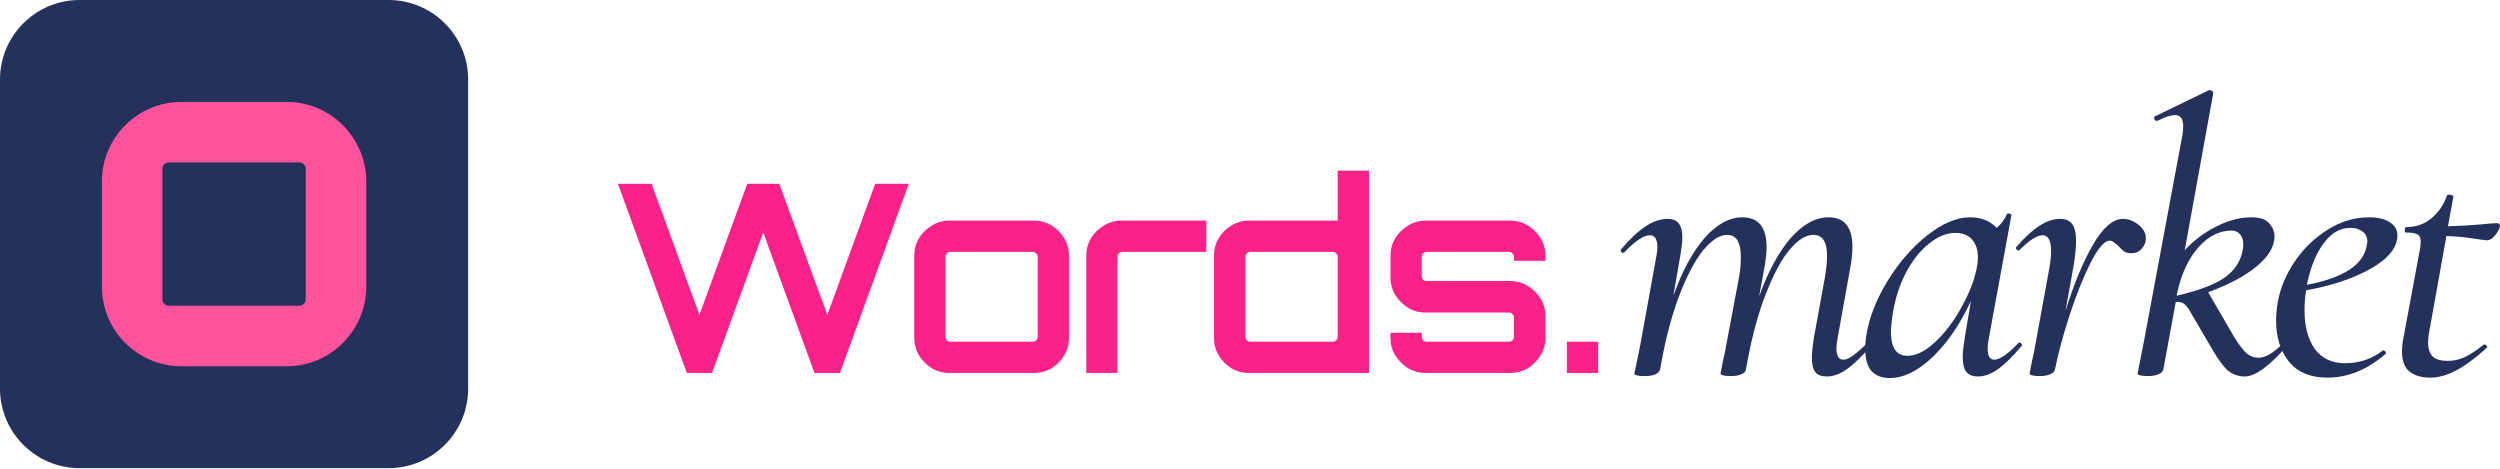
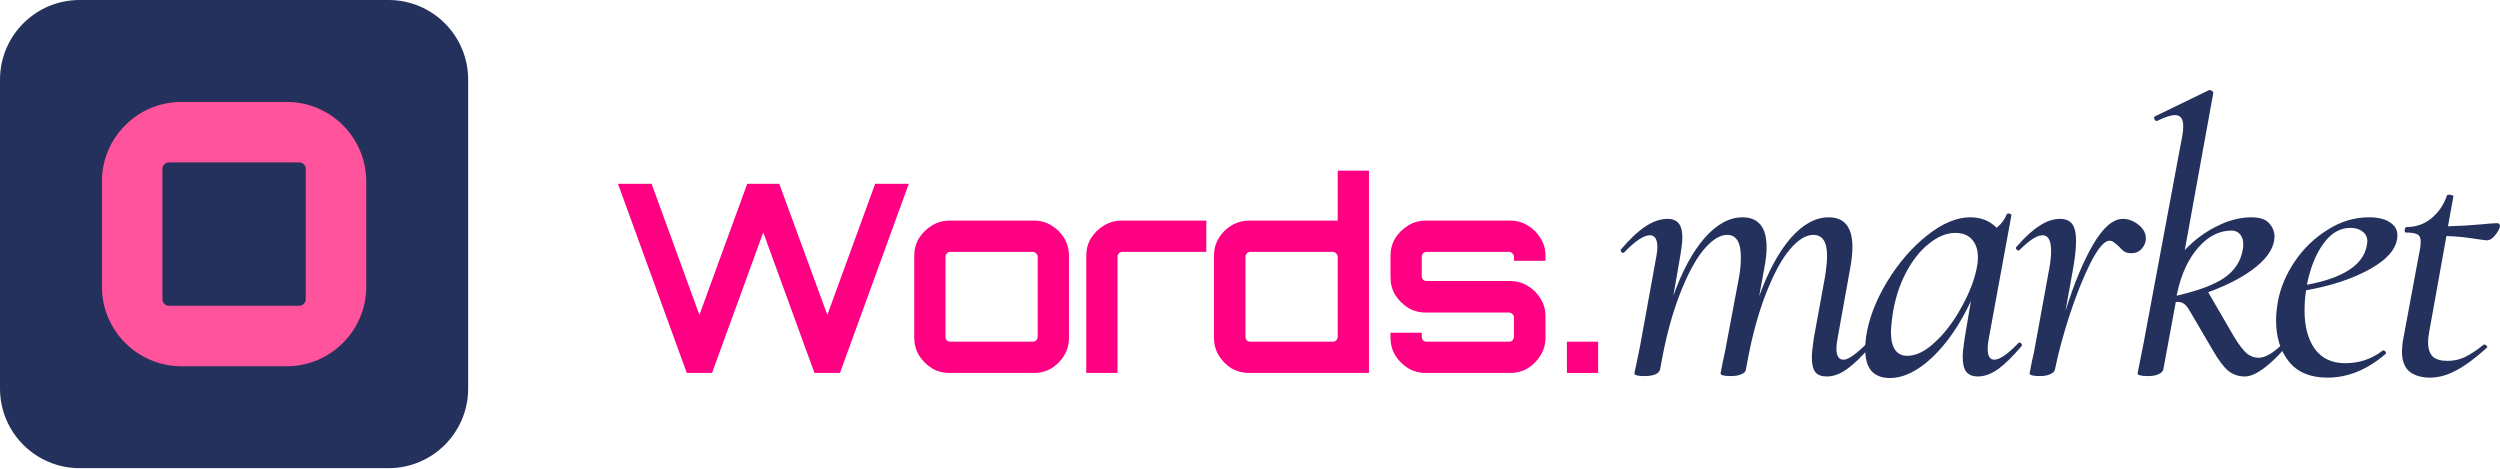
<svg xmlns="http://www.w3.org/2000/svg" width="267" height="50" viewBox="0 0 267 50" fill="none">
  <path d="M0 8.503C0 3.807 3.807 0 8.503 0H41.497C46.193 0 50 3.807 50 8.503V41.497C50 46.193 46.193 50 41.497 50H8.503C3.807 50 0 46.193 0 41.497V8.503Z" fill="#24315C" />
  <path fill-rule="evenodd" clip-rule="evenodd" d="M19.388 10.885C14.691 10.885 10.884 14.692 10.884 19.388V30.613C10.884 35.309 14.691 39.116 19.388 39.116H30.612C35.309 39.116 39.116 35.309 39.116 30.613V19.388C39.116 14.692 35.309 10.885 30.612 10.885H19.388ZM18.027 17.347C17.651 17.347 17.347 17.652 17.347 18.028V31.973C17.347 32.349 17.651 32.654 18.027 32.654H31.973C32.348 32.654 32.653 32.349 32.653 31.973V18.028C32.653 17.652 32.348 17.347 31.973 17.347H18.027Z" fill="#FF539B" />
-   <path d="M73.35 39.832L66 19.633H69.591L74.697 33.632L79.803 19.633H83.226L88.36 33.632L93.466 19.633H97.057L89.707 39.832H86.985L81.515 24.823L76.044 39.832H73.35Z" fill="#FA2189" />
-   <path d="M101.401 39.831C100.709 39.831 100.082 39.663 99.521 39.327C98.96 38.971 98.502 38.513 98.147 37.952C97.81 37.391 97.642 36.764 97.642 36.072V27.319C97.642 26.627 97.81 26 98.147 25.439C98.502 24.878 98.96 24.429 99.521 24.093C100.082 23.737 100.709 23.56 101.401 23.56H110.406C111.117 23.56 111.753 23.737 112.315 24.093C112.875 24.429 113.324 24.878 113.661 25.439C113.998 26 114.166 26.627 114.166 27.319V36.072C114.166 36.764 113.998 37.391 113.661 37.952C113.324 38.513 112.875 38.971 112.315 39.327C111.753 39.663 111.117 39.831 110.406 39.831H101.401ZM101.513 36.493H110.294C110.444 36.493 110.566 36.446 110.659 36.353C110.771 36.24 110.827 36.11 110.827 35.96V27.431C110.827 27.281 110.771 27.16 110.659 27.066C110.566 26.954 110.444 26.898 110.294 26.898H101.513C101.363 26.898 101.232 26.954 101.12 27.066C101.027 27.16 100.98 27.281 100.98 27.431V35.96C100.98 36.11 101.027 36.24 101.12 36.353C101.232 36.446 101.363 36.493 101.513 36.493Z" fill="#FA2189" />
-   <path d="M116.013 39.831V27.319C116.013 26.627 116.181 26 116.518 25.439C116.873 24.878 117.331 24.429 117.893 24.093C118.472 23.737 119.099 23.56 119.772 23.56H128.834V26.898H119.884C119.735 26.898 119.604 26.954 119.492 27.066C119.398 27.16 119.351 27.281 119.351 27.431V39.831H116.013Z" fill="#FA2189" />
-   <path d="M133.412 39.832C132.72 39.832 132.084 39.663 131.504 39.327C130.943 38.972 130.494 38.513 130.157 37.952C129.82 37.391 129.652 36.764 129.652 36.073V27.32C129.652 26.627 129.82 26.001 130.157 25.44C130.494 24.878 130.943 24.43 131.504 24.093C132.084 23.738 132.72 23.56 133.412 23.56H142.866V18.23H146.205V39.832H133.412ZM133.552 36.493H142.333C142.483 36.493 142.604 36.447 142.698 36.353C142.81 36.241 142.866 36.11 142.866 35.96V27.432C142.866 27.282 142.81 27.16 142.698 27.067C142.604 26.955 142.483 26.899 142.333 26.899H133.552C133.402 26.899 133.271 26.955 133.159 27.067C133.065 27.16 133.019 27.282 133.019 27.432V35.96C133.019 36.11 133.065 36.241 133.159 36.353C133.271 36.447 133.402 36.493 133.552 36.493Z" fill="#FA2189" />
-   <path d="M152.265 39.831C151.573 39.831 150.946 39.663 150.385 39.327C149.824 38.971 149.366 38.513 149.011 37.952C148.674 37.391 148.505 36.764 148.505 36.072V35.539H151.844V35.96C151.844 36.11 151.891 36.24 151.984 36.353C152.097 36.446 152.228 36.493 152.377 36.493H161.158C161.308 36.493 161.43 36.446 161.523 36.353C161.635 36.24 161.691 36.11 161.691 35.96V33.884C161.691 33.753 161.635 33.641 161.523 33.547C161.43 33.435 161.308 33.379 161.158 33.379H152.265C151.573 33.379 150.946 33.211 150.385 32.874C149.824 32.519 149.366 32.06 149.011 31.499C148.674 30.938 148.505 30.311 148.505 29.62V27.319C148.505 26.627 148.674 26 149.011 25.439C149.366 24.878 149.824 24.429 150.385 24.093C150.946 23.737 151.573 23.56 152.265 23.56H161.271C161.981 23.56 162.617 23.737 163.178 24.093C163.739 24.429 164.188 24.878 164.525 25.439C164.88 26 165.058 26.627 165.058 27.319V27.852H161.691V27.431C161.691 27.281 161.635 27.16 161.523 27.066C161.43 26.954 161.308 26.898 161.158 26.898H152.377C152.228 26.898 152.097 26.954 151.984 27.066C151.891 27.16 151.844 27.281 151.844 27.431V29.507C151.844 29.638 151.891 29.76 151.984 29.872C152.097 29.966 152.228 30.012 152.377 30.012H161.271C161.981 30.012 162.617 30.19 163.178 30.545C163.739 30.882 164.188 31.331 164.525 31.892C164.88 32.453 165.058 33.08 165.058 33.772V36.072C165.058 36.764 164.88 37.391 164.525 37.952C164.188 38.513 163.739 38.971 163.178 39.327C162.617 39.663 161.981 39.831 161.271 39.831H152.265Z" fill="#FA2189" />
-   <path d="M167.346 39.833V36.494H170.684V39.833H167.346Z" fill="#FA2189" />
+   <path d="M73.35 39.832L66 19.633H69.591L74.697 33.632L79.803 19.633H83.226L88.36 33.632L93.466 19.633H97.057L89.707 39.832H86.985L81.515 24.823L76.044 39.832H73.35Z" fill="#FF0083" />
+   <path d="M101.401 39.831C100.709 39.831 100.082 39.663 99.521 39.327C98.96 38.971 98.502 38.513 98.147 37.952C97.81 37.391 97.642 36.764 97.642 36.072V27.319C97.642 26.627 97.81 26 98.147 25.439C98.502 24.878 98.96 24.429 99.521 24.093C100.082 23.737 100.709 23.56 101.401 23.56H110.406C111.117 23.56 111.753 23.737 112.315 24.093C112.875 24.429 113.324 24.878 113.661 25.439C113.998 26 114.166 26.627 114.166 27.319V36.072C114.166 36.764 113.998 37.391 113.661 37.952C113.324 38.513 112.875 38.971 112.315 39.327C111.753 39.663 111.117 39.831 110.406 39.831H101.401ZM101.513 36.493H110.294C110.444 36.493 110.566 36.446 110.659 36.353C110.771 36.24 110.827 36.11 110.827 35.96V27.431C110.827 27.281 110.771 27.16 110.659 27.066C110.566 26.954 110.444 26.898 110.294 26.898H101.513C101.363 26.898 101.232 26.954 101.12 27.066C101.027 27.16 100.98 27.281 100.98 27.431V35.96C100.98 36.11 101.027 36.24 101.12 36.353C101.232 36.446 101.363 36.493 101.513 36.493Z" fill="#FF0083" />
+   <path d="M116.013 39.831V27.319C116.013 26.627 116.181 26 116.518 25.439C116.873 24.878 117.331 24.429 117.893 24.093C118.472 23.737 119.099 23.56 119.772 23.56H128.834V26.898H119.884C119.735 26.898 119.604 26.954 119.492 27.066C119.398 27.16 119.351 27.281 119.351 27.431V39.831H116.013Z" fill="#FF0083" />
+   <path d="M133.412 39.832C132.72 39.832 132.084 39.663 131.504 39.327C130.943 38.972 130.494 38.513 130.157 37.952C129.82 37.391 129.652 36.764 129.652 36.073V27.32C129.652 26.627 129.82 26.001 130.157 25.44C130.494 24.878 130.943 24.43 131.504 24.093C132.084 23.738 132.72 23.56 133.412 23.56H142.866V18.23H146.205V39.832H133.412ZM133.552 36.493H142.333C142.483 36.493 142.604 36.447 142.698 36.353C142.81 36.241 142.866 36.11 142.866 35.96V27.432C142.866 27.282 142.81 27.16 142.698 27.067C142.604 26.955 142.483 26.899 142.333 26.899H133.552C133.402 26.899 133.271 26.955 133.159 27.067C133.065 27.16 133.019 27.282 133.019 27.432V35.96C133.019 36.11 133.065 36.241 133.159 36.353C133.271 36.447 133.402 36.493 133.552 36.493Z" fill="#FF0083" />
+   <path d="M152.265 39.831C151.573 39.831 150.946 39.663 150.385 39.327C149.824 38.971 149.366 38.513 149.011 37.952C148.674 37.391 148.505 36.764 148.505 36.072V35.539H151.844V35.96C151.844 36.11 151.891 36.24 151.984 36.353C152.097 36.446 152.228 36.493 152.377 36.493H161.158C161.308 36.493 161.43 36.446 161.523 36.353C161.635 36.24 161.691 36.11 161.691 35.96V33.884C161.691 33.753 161.635 33.641 161.523 33.547C161.43 33.435 161.308 33.379 161.158 33.379H152.265C151.573 33.379 150.946 33.211 150.385 32.874C149.824 32.519 149.366 32.06 149.011 31.499C148.674 30.938 148.505 30.311 148.505 29.62V27.319C148.505 26.627 148.674 26 149.011 25.439C149.366 24.878 149.824 24.429 150.385 24.093C150.946 23.737 151.573 23.56 152.265 23.56H161.271C161.981 23.56 162.617 23.737 163.178 24.093C163.739 24.429 164.188 24.878 164.525 25.439C164.88 26 165.058 26.627 165.058 27.319V27.852H161.691V27.431C161.691 27.281 161.635 27.16 161.523 27.066C161.43 26.954 161.308 26.898 161.158 26.898H152.377C152.228 26.898 152.097 26.954 151.984 27.066C151.891 27.16 151.844 27.281 151.844 27.431V29.507C151.844 29.638 151.891 29.76 151.984 29.872C152.097 29.966 152.228 30.012 152.377 30.012H161.271C161.981 30.012 162.617 30.19 163.178 30.545C163.739 30.882 164.188 31.331 164.525 31.892C164.88 32.453 165.058 33.08 165.058 33.772V36.072C165.058 36.764 164.88 37.391 164.525 37.952C164.188 38.513 163.739 38.971 163.178 39.327C162.617 39.663 161.981 39.831 161.271 39.831H152.265Z" fill="#FF0083" />
+   <path d="M167.346 39.833V36.494H170.684V39.833H167.346Z" fill="#FF0083" />
  <path d="M199.464 36.624C199.519 36.569 199.575 36.541 199.63 36.541C199.714 36.541 199.783 36.596 199.839 36.708C199.894 36.791 199.88 36.874 199.797 36.957C198.853 38.069 198.005 38.888 197.256 39.415C196.534 39.943 195.811 40.207 195.089 40.207C194.534 40.207 194.131 40.054 193.881 39.749C193.631 39.415 193.506 38.902 193.506 38.208C193.506 37.735 193.575 37.041 193.714 36.124L194.922 29.5C195.061 28.583 195.131 27.861 195.131 27.334C195.131 25.834 194.645 25.084 193.673 25.084C192.867 25.084 192.02 25.611 191.131 26.667C190.27 27.695 189.437 29.236 188.631 31.291C187.826 33.319 187.159 35.736 186.632 38.541L186.465 39.457C186.437 39.679 186.285 39.846 186.007 39.957C185.729 40.096 185.34 40.165 184.84 40.165C184.118 40.165 183.757 40.068 183.757 39.874C183.785 39.707 183.868 39.277 184.007 38.582C184.174 37.888 184.299 37.277 184.382 36.749L185.757 29.458C185.868 28.792 185.923 28.125 185.923 27.458C185.923 25.875 185.437 25.084 184.465 25.084C183.66 25.084 182.799 25.639 181.882 26.75C180.993 27.861 180.146 29.472 179.341 31.583C178.535 33.694 177.883 36.166 177.383 38.999L177.299 39.457C177.16 39.929 176.605 40.165 175.633 40.165C174.911 40.165 174.55 40.068 174.55 39.874L174.758 38.916L175.175 36.874L176.883 27.458C176.966 27.042 177.008 26.695 177.008 26.417C177.008 25.556 176.744 25.125 176.216 25.125C175.549 25.125 174.633 25.736 173.466 26.959C173.439 26.986 173.397 27 173.341 27C173.258 27 173.189 26.959 173.133 26.875C173.077 26.764 173.077 26.681 173.133 26.625C174.077 25.514 174.952 24.695 175.758 24.167C176.563 23.639 177.341 23.375 178.091 23.375C178.646 23.375 179.049 23.542 179.299 23.876C179.549 24.181 179.674 24.681 179.674 25.375C179.674 25.792 179.605 26.417 179.466 27.25L178.716 31.583C179.66 28.944 180.771 26.889 182.049 25.417C183.354 23.945 184.701 23.209 186.09 23.209C187.812 23.209 188.673 24.278 188.673 26.417C188.673 27.028 188.59 27.778 188.423 28.667L187.882 31.625C188.854 28.958 189.979 26.889 191.256 25.417C192.562 23.945 193.909 23.209 195.298 23.209C196.992 23.209 197.839 24.265 197.839 26.375C197.839 27.042 197.756 27.82 197.589 28.709L196.256 36.124C196.172 36.541 196.131 36.902 196.131 37.208C196.131 38.013 196.381 38.416 196.881 38.416C197.158 38.416 197.506 38.263 197.922 37.957C198.339 37.652 198.853 37.208 199.464 36.624Z" fill="#24315C" />
  <path d="M215.575 36.624C215.603 36.596 215.644 36.582 215.7 36.582C215.783 36.582 215.853 36.638 215.908 36.749C215.964 36.832 215.964 36.901 215.908 36.957C214.991 38.04 214.158 38.86 213.408 39.415C212.658 39.943 211.936 40.207 211.242 40.207C210.686 40.207 210.27 40.04 209.992 39.707C209.742 39.374 209.617 38.846 209.617 38.124C209.617 37.679 209.687 37.013 209.826 36.124L210.492 32.166C209.298 34.693 207.923 36.694 206.367 38.165C204.812 39.638 203.298 40.373 201.826 40.373C200.993 40.373 200.34 40.124 199.868 39.623C199.424 39.096 199.202 38.304 199.202 37.249C199.202 36.999 199.229 36.596 199.285 36.041C199.562 34.124 200.299 32.166 201.493 30.166C202.715 28.139 204.145 26.472 205.784 25.167C207.423 23.861 208.964 23.209 210.409 23.209C211.575 23.209 212.52 23.584 213.242 24.334C213.769 23.889 214.131 23.403 214.325 22.875C214.38 22.82 214.436 22.792 214.492 22.792C214.575 22.792 214.658 22.82 214.742 22.875C214.825 22.903 214.853 22.931 214.825 22.959L212.408 36.124C212.325 36.541 212.284 36.916 212.284 37.249C212.284 38.027 212.52 38.415 212.992 38.415C213.575 38.415 214.436 37.818 215.575 36.624ZM203.701 37.999C204.645 37.999 205.631 37.513 206.659 36.54C207.715 35.568 208.645 34.346 209.45 32.874C210.284 31.402 210.839 29.986 211.117 28.625C211.2 28.236 211.242 27.861 211.242 27.5C211.242 26.694 211.034 26.056 210.617 25.583C210.2 25.111 209.603 24.875 208.826 24.875C207.881 24.875 206.937 25.264 205.992 26.041C205.048 26.791 204.229 27.833 203.534 29.166C202.84 30.5 202.368 31.999 202.118 33.666C202.007 34.555 201.951 35.138 201.951 35.416C201.951 37.138 202.535 37.999 203.701 37.999Z" fill="#24315C" />
  <path d="M226.721 23.375C227.304 23.375 227.859 23.583 228.387 24C228.915 24.417 229.179 24.903 229.179 25.458C229.179 25.875 229.026 26.25 228.721 26.583C228.442 26.889 228.081 27.042 227.637 27.042C227.332 27.042 227.082 26.986 226.887 26.875C226.693 26.736 226.485 26.541 226.262 26.292C226.123 26.153 225.971 26.028 225.804 25.916C225.665 25.778 225.498 25.708 225.304 25.708C224.748 25.708 224.068 26.5 223.263 28.083C222.485 29.638 221.735 31.513 221.013 33.707C220.318 35.874 219.805 37.79 219.471 39.457C219.416 39.679 219.249 39.846 218.971 39.957C218.694 40.096 218.319 40.165 217.846 40.165C217.124 40.165 216.763 40.068 216.763 39.873C216.791 39.707 216.874 39.276 217.013 38.582C217.18 37.888 217.305 37.276 217.388 36.749L218.888 28.541C218.999 27.902 219.055 27.319 219.055 26.791C219.055 25.681 218.749 25.125 218.138 25.125C217.555 25.125 216.736 25.653 215.68 26.708C215.652 26.736 215.611 26.75 215.555 26.75C215.472 26.75 215.402 26.708 215.347 26.625C215.291 26.514 215.291 26.43 215.347 26.375C216.236 25.347 217.055 24.597 217.805 24.125C218.555 23.625 219.291 23.375 220.013 23.375C220.596 23.375 221.027 23.555 221.305 23.917C221.582 24.278 221.721 24.889 221.721 25.75C221.721 26.416 221.638 27.277 221.471 28.333L220.596 33.207C221.485 30.347 222.457 28 223.512 26.167C224.596 24.305 225.665 23.375 226.721 23.375Z" fill="#24315C" />
  <path d="M243.791 36.708C243.819 36.68 243.86 36.666 243.916 36.666C244.027 36.666 244.11 36.721 244.166 36.832C244.222 36.916 244.222 36.985 244.166 37.041C242.305 39.152 240.833 40.207 239.75 40.207C239.083 40.207 238.5 40.013 238 39.624C237.5 39.207 236.944 38.471 236.333 37.416L233.917 33.291C233.667 32.847 233.431 32.555 233.209 32.416C233.014 32.278 232.737 32.222 232.375 32.25L231.042 39.457C230.987 39.679 230.82 39.846 230.542 39.957C230.264 40.096 229.89 40.165 229.417 40.165C228.668 40.165 228.292 40.068 228.292 39.874L228.459 39.041C228.709 37.846 228.862 37.082 228.918 36.749L233.084 14.418C233.139 14.168 233.167 13.849 233.167 13.46C233.167 12.682 232.876 12.293 232.292 12.293C231.848 12.293 231.209 12.502 230.376 12.918H230.334C230.223 12.918 230.14 12.849 230.084 12.71C230.029 12.571 230.056 12.474 230.167 12.418L235.917 9.627H236C236.111 9.627 236.208 9.668 236.292 9.752C236.375 9.835 236.403 9.905 236.375 9.96L233.334 26.709C234.361 25.625 235.5 24.778 236.75 24.167C238 23.528 239.236 23.209 240.458 23.209C241.347 23.209 241.972 23.417 242.333 23.834C242.722 24.25 242.916 24.723 242.916 25.25C242.916 26.334 242.277 27.403 241 28.458C239.75 29.486 238.028 30.403 235.833 31.208L238.542 35.874C239.097 36.791 239.569 37.416 239.958 37.749C240.347 38.054 240.763 38.208 241.208 38.208C241.93 38.208 242.791 37.707 243.791 36.708ZM238.333 24.625C237.028 24.625 235.847 25.222 234.792 26.417C233.736 27.611 232.986 29.208 232.542 31.208L232.459 31.583C234.847 31.027 236.57 30.375 237.625 29.625C238.708 28.847 239.347 27.834 239.541 26.583C239.569 26.473 239.583 26.32 239.583 26.125C239.583 25.653 239.472 25.292 239.25 25.042C239.028 24.764 238.722 24.625 238.333 24.625Z" fill="#24315C" />
  <path d="M253 23.209C253.972 23.209 254.722 23.39 255.25 23.751C255.778 24.084 256.041 24.542 256.041 25.125C256.041 26.431 255.083 27.625 253.167 28.709C251.278 29.764 248.987 30.528 246.292 31C246.181 31.666 246.126 32.389 246.126 33.166C246.126 34.861 246.487 36.221 247.209 37.249C247.959 38.277 249.042 38.791 250.459 38.791C251.986 38.791 253.334 38.333 254.5 37.416H254.542C254.625 37.416 254.694 37.458 254.75 37.541C254.833 37.624 254.847 37.707 254.792 37.791C252.82 39.485 250.75 40.332 248.584 40.332C246.751 40.332 245.376 39.763 244.46 38.624C243.543 37.485 243.084 36.013 243.084 34.208C243.084 33.597 243.154 32.902 243.293 32.125C243.571 30.68 244.168 29.278 245.084 27.917C246.029 26.528 247.195 25.403 248.584 24.542C249.973 23.654 251.445 23.209 253 23.209ZM252.75 26.334C252.806 26.056 252.833 25.875 252.833 25.792C252.833 25.32 252.653 24.959 252.292 24.709C251.958 24.459 251.542 24.334 251.042 24.334C249.903 24.334 248.931 24.903 248.126 26.042C247.32 27.153 246.737 28.611 246.376 30.416C250.209 29.694 252.334 28.333 252.75 26.334Z" fill="#24315C" />
  <path d="M266.693 23.834C266.805 23.834 266.888 23.876 266.943 23.959C266.999 24.043 267.013 24.14 266.985 24.251C266.902 24.529 266.721 24.834 266.444 25.168C266.166 25.501 265.888 25.667 265.61 25.667C265.471 25.667 264.944 25.598 264.027 25.459C263.138 25.32 262.222 25.237 261.277 25.209L259.444 35.416C259.361 35.833 259.319 36.208 259.319 36.541C259.319 37.236 259.486 37.749 259.819 38.083C260.153 38.389 260.68 38.541 261.402 38.541C262.069 38.541 262.694 38.402 263.277 38.125C263.888 37.819 264.555 37.375 265.277 36.791H265.319C265.402 36.791 265.485 36.833 265.569 36.916C265.652 37 265.666 37.069 265.61 37.125C264.36 38.263 263.249 39.083 262.277 39.583C261.333 40.083 260.416 40.333 259.527 40.333C258.639 40.333 257.917 40.124 257.361 39.708C256.806 39.263 256.528 38.527 256.528 37.499C256.528 37.333 256.556 37 256.611 36.5L258.361 27.084C258.472 26.612 258.528 26.181 258.528 25.792C258.528 25.404 258.416 25.154 258.194 25.042C257.972 24.904 257.556 24.834 256.945 24.834C256.861 24.834 256.82 24.765 256.82 24.626C256.82 24.543 256.833 24.459 256.861 24.376C256.917 24.293 256.958 24.251 256.986 24.251C258.014 24.251 258.903 23.945 259.652 23.334C260.43 22.696 260.986 21.89 261.319 20.918C261.319 20.834 261.416 20.793 261.611 20.793C261.722 20.793 261.819 20.821 261.902 20.876C262.013 20.904 262.055 20.932 262.027 20.96L261.444 24.168C262.111 24.14 262.75 24.112 263.361 24.084C263.972 24.029 264.527 23.987 265.027 23.959C265.833 23.876 266.388 23.834 266.693 23.834Z" fill="#24315C" />
</svg>
